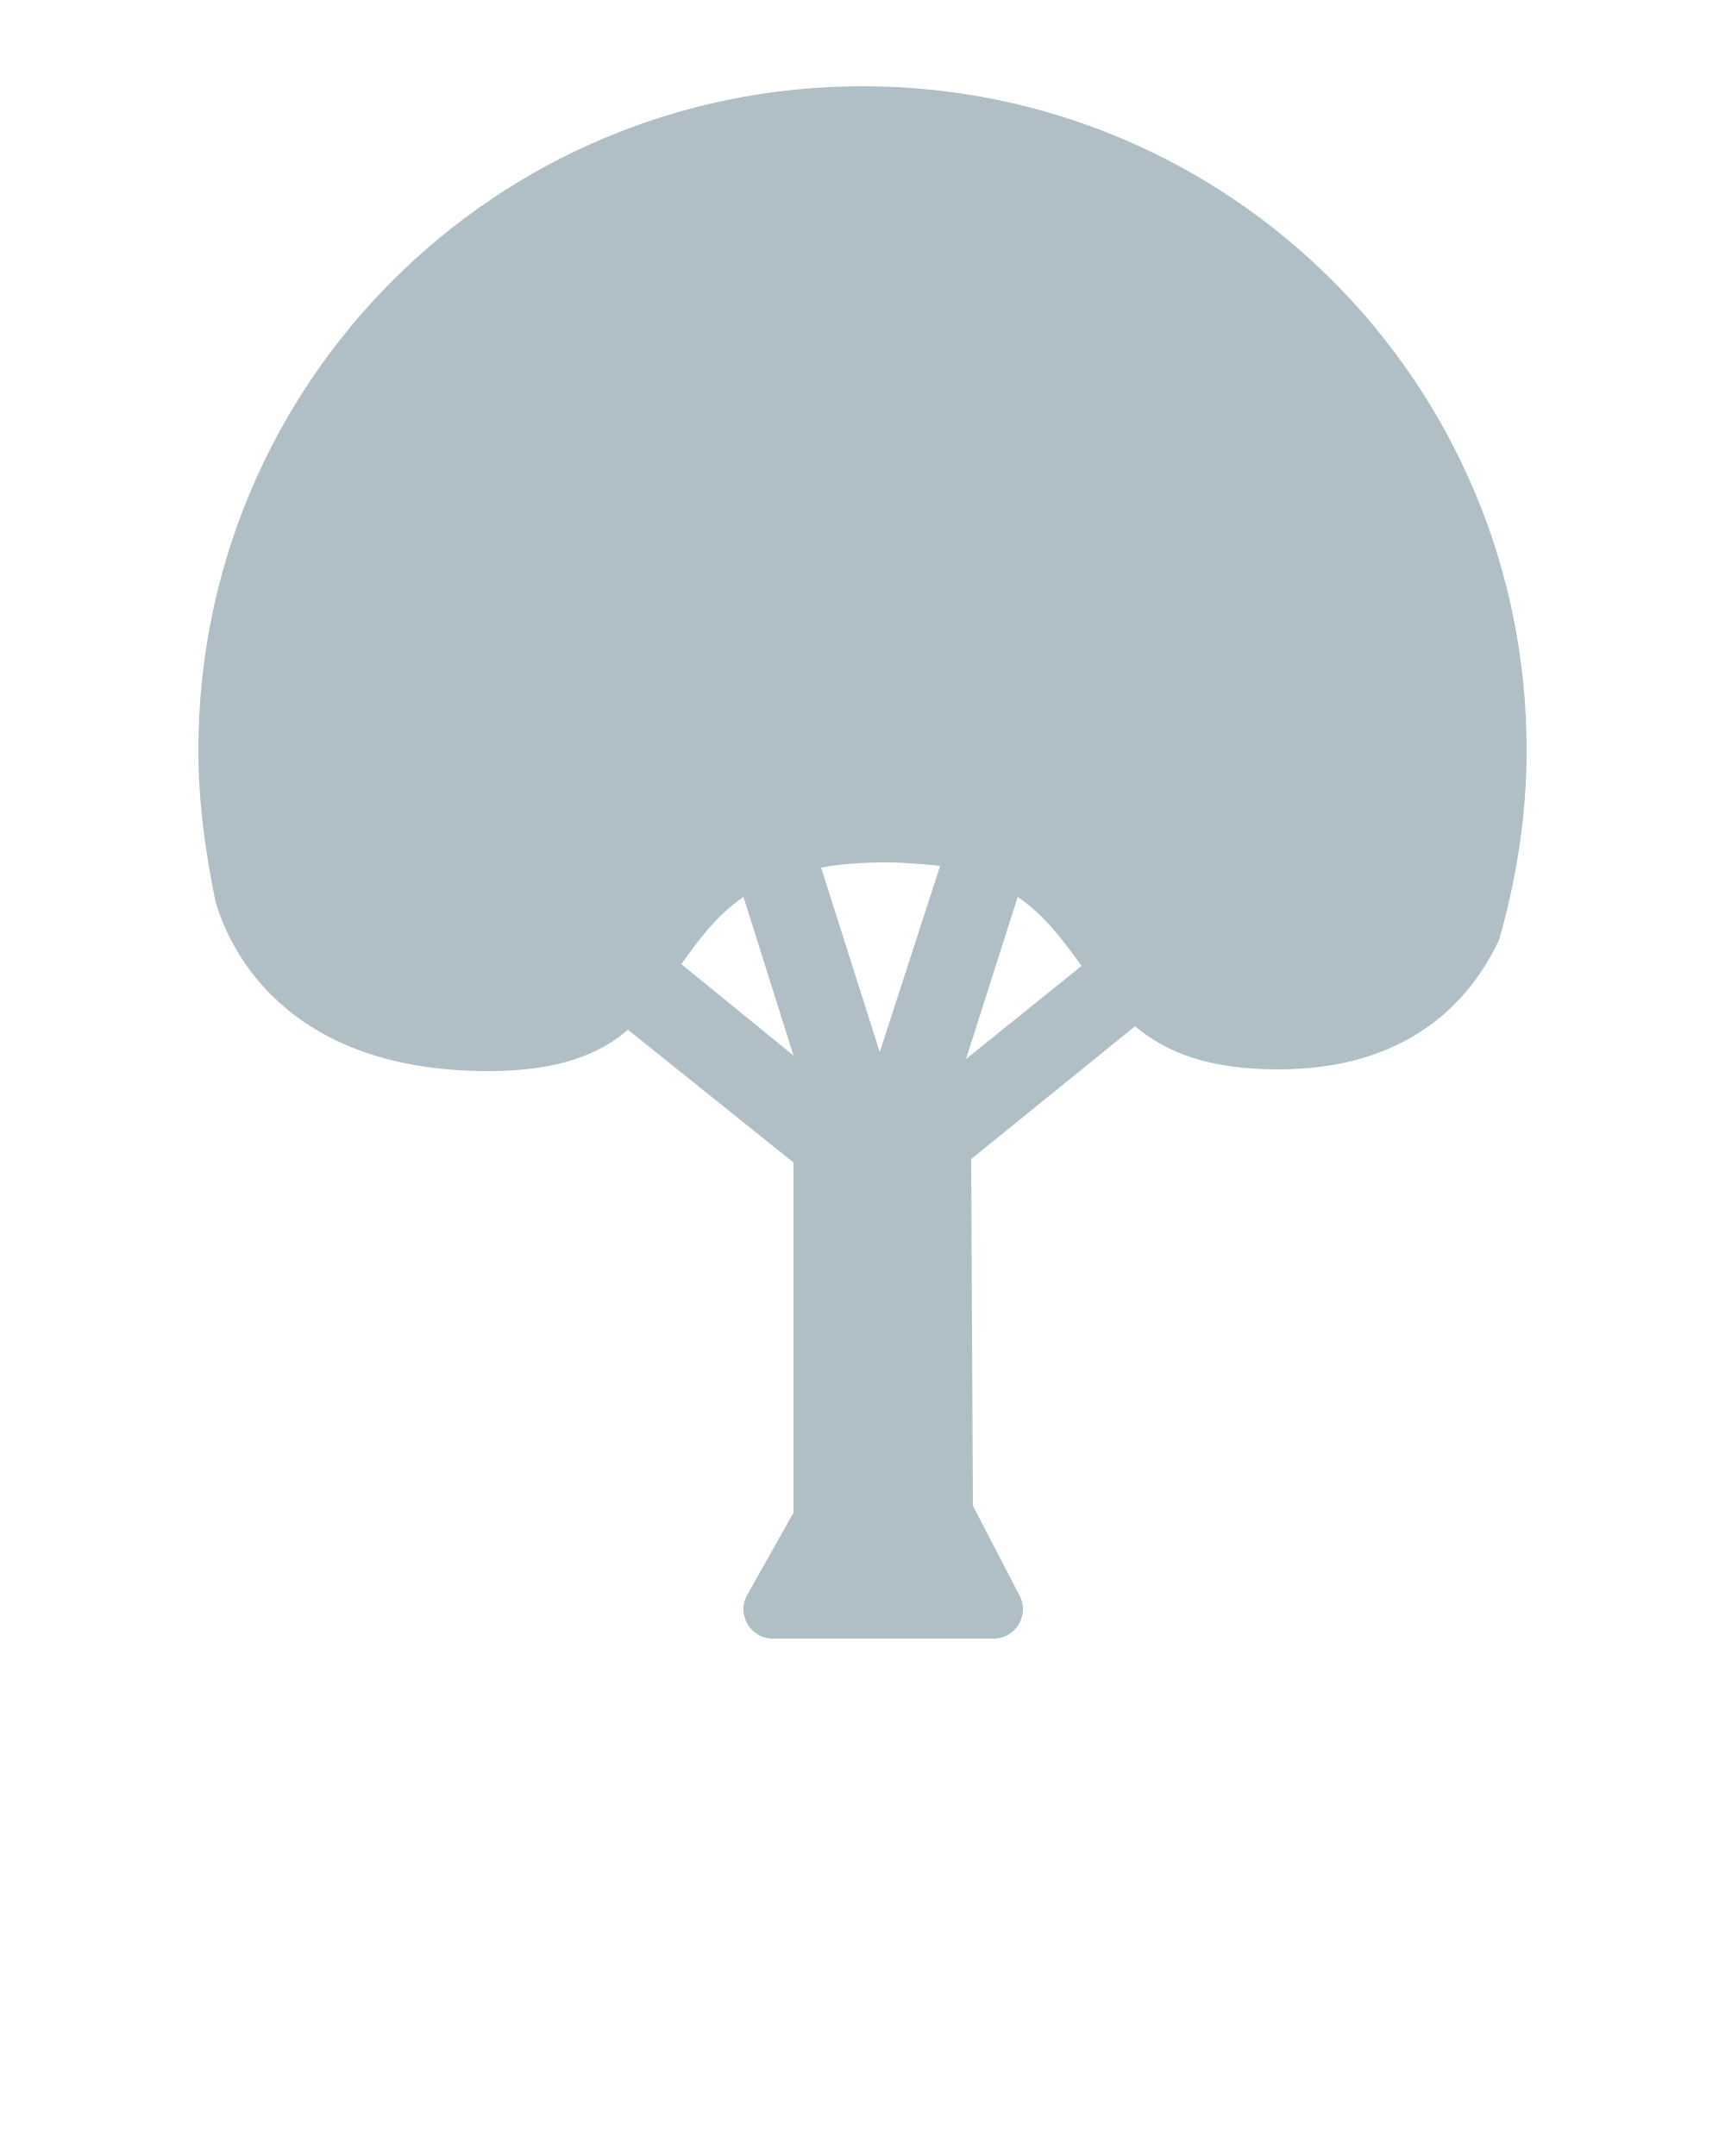
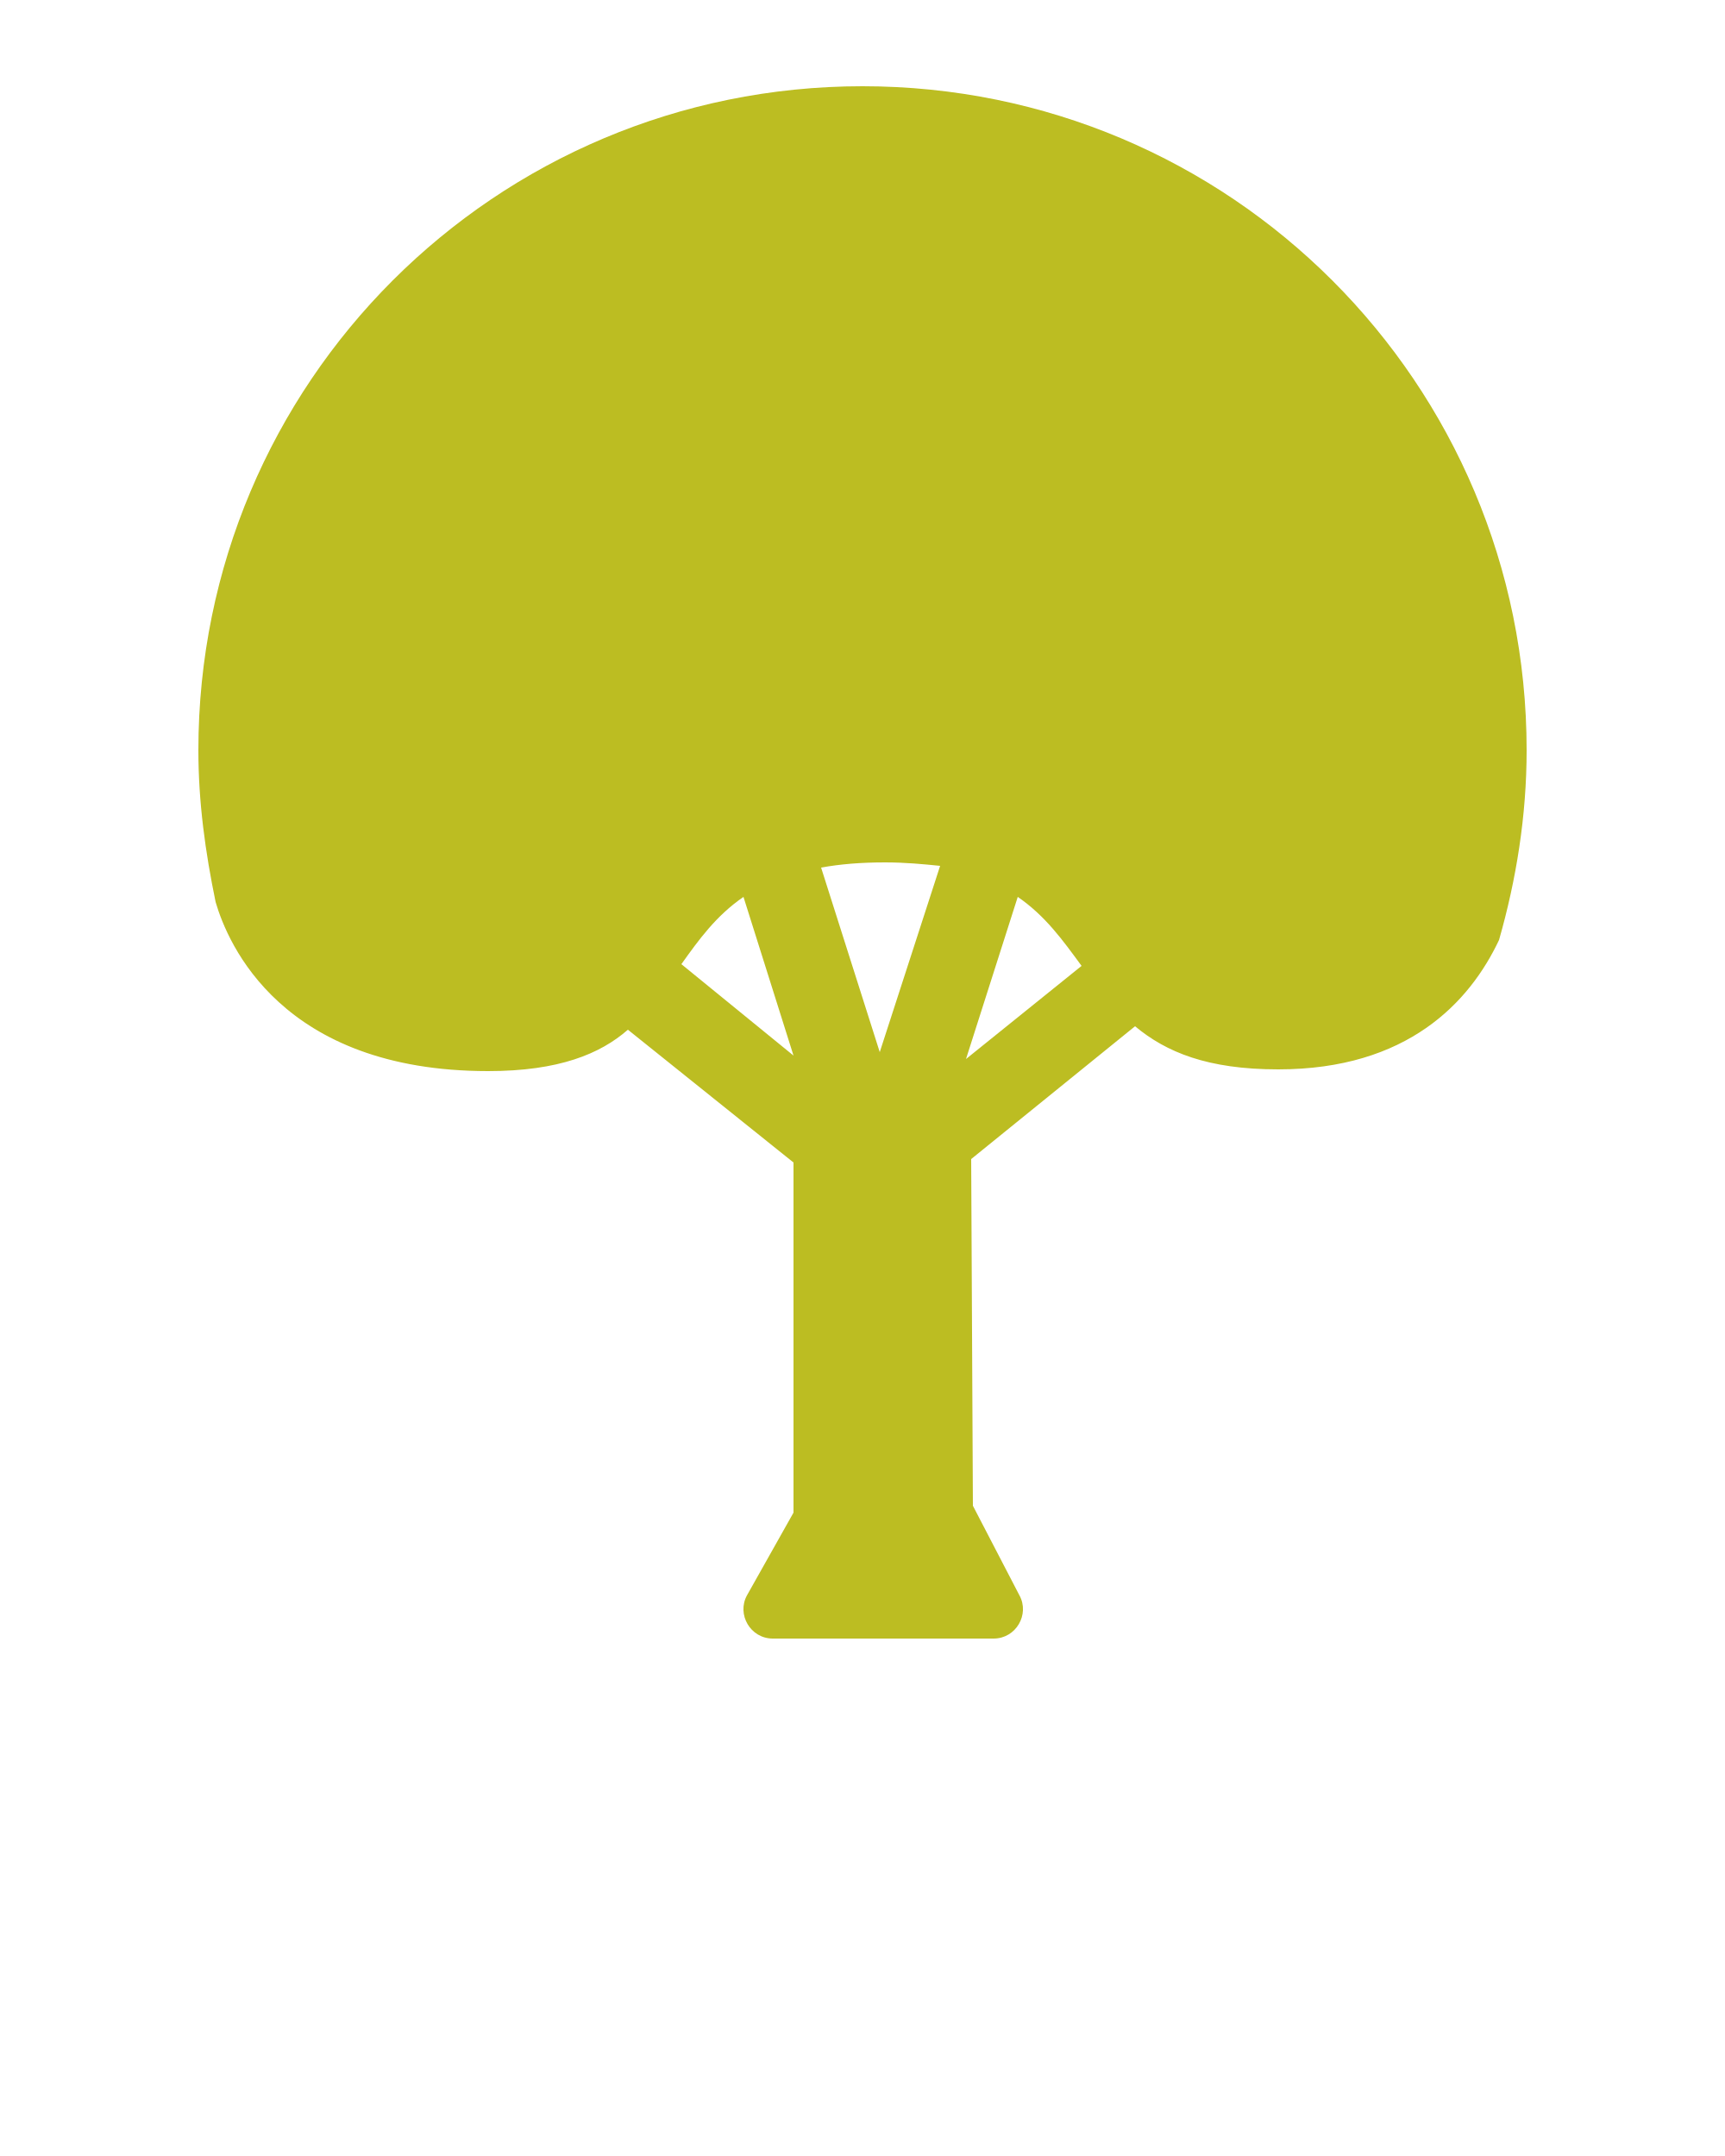
<svg xmlns="http://www.w3.org/2000/svg" version="1.1" id="Layer_1" x="0px" y="0px" viewBox="0 0 100 125" style="enable-background:new 0 0 100 125;" xml:space="preserve">
  <style type="text/css">
- 	.st0{fill:#B0BEC5;}
+ 	.st0{fill:#BCBD22;}
</style>
  <path class="st0" d="M50,5C28.7,5,11.5,22.2,11.5,43.5c0,3,0.4,5.9,1,8.8c0.7,2.4,3.8,9.8,15.8,9.8c4.1,0,6.5-1,8.1-2.4l9.6,7.7  v20.3l-2.7,4.8c-0.6,1.1,0.2,2.5,1.5,2.5h12.8c1.3,0,2.1-1.4,1.5-2.5l-2.7-5.2l-0.1-20.1l9.5-7.7C67.6,61,70,62,74.1,62  c7.5,0,11.1-3.9,12.8-7.5c1-3.5,1.6-7.2,1.6-11C88.5,22.2,71.3,5,50,5z M43.1,52l2.9,9.2l-6.5-5.3C40.5,54.5,41.5,53.1,43.1,52z   M62.7,56L56,61.4l3-9.4C60.6,53.1,61.6,54.5,62.7,56z M51.3,50c1.2,0,2.2,0.1,3.2,0.2L51,61l-3.4-10.7C48.7,50.1,49.9,50,51.3,50z" />
</svg>
